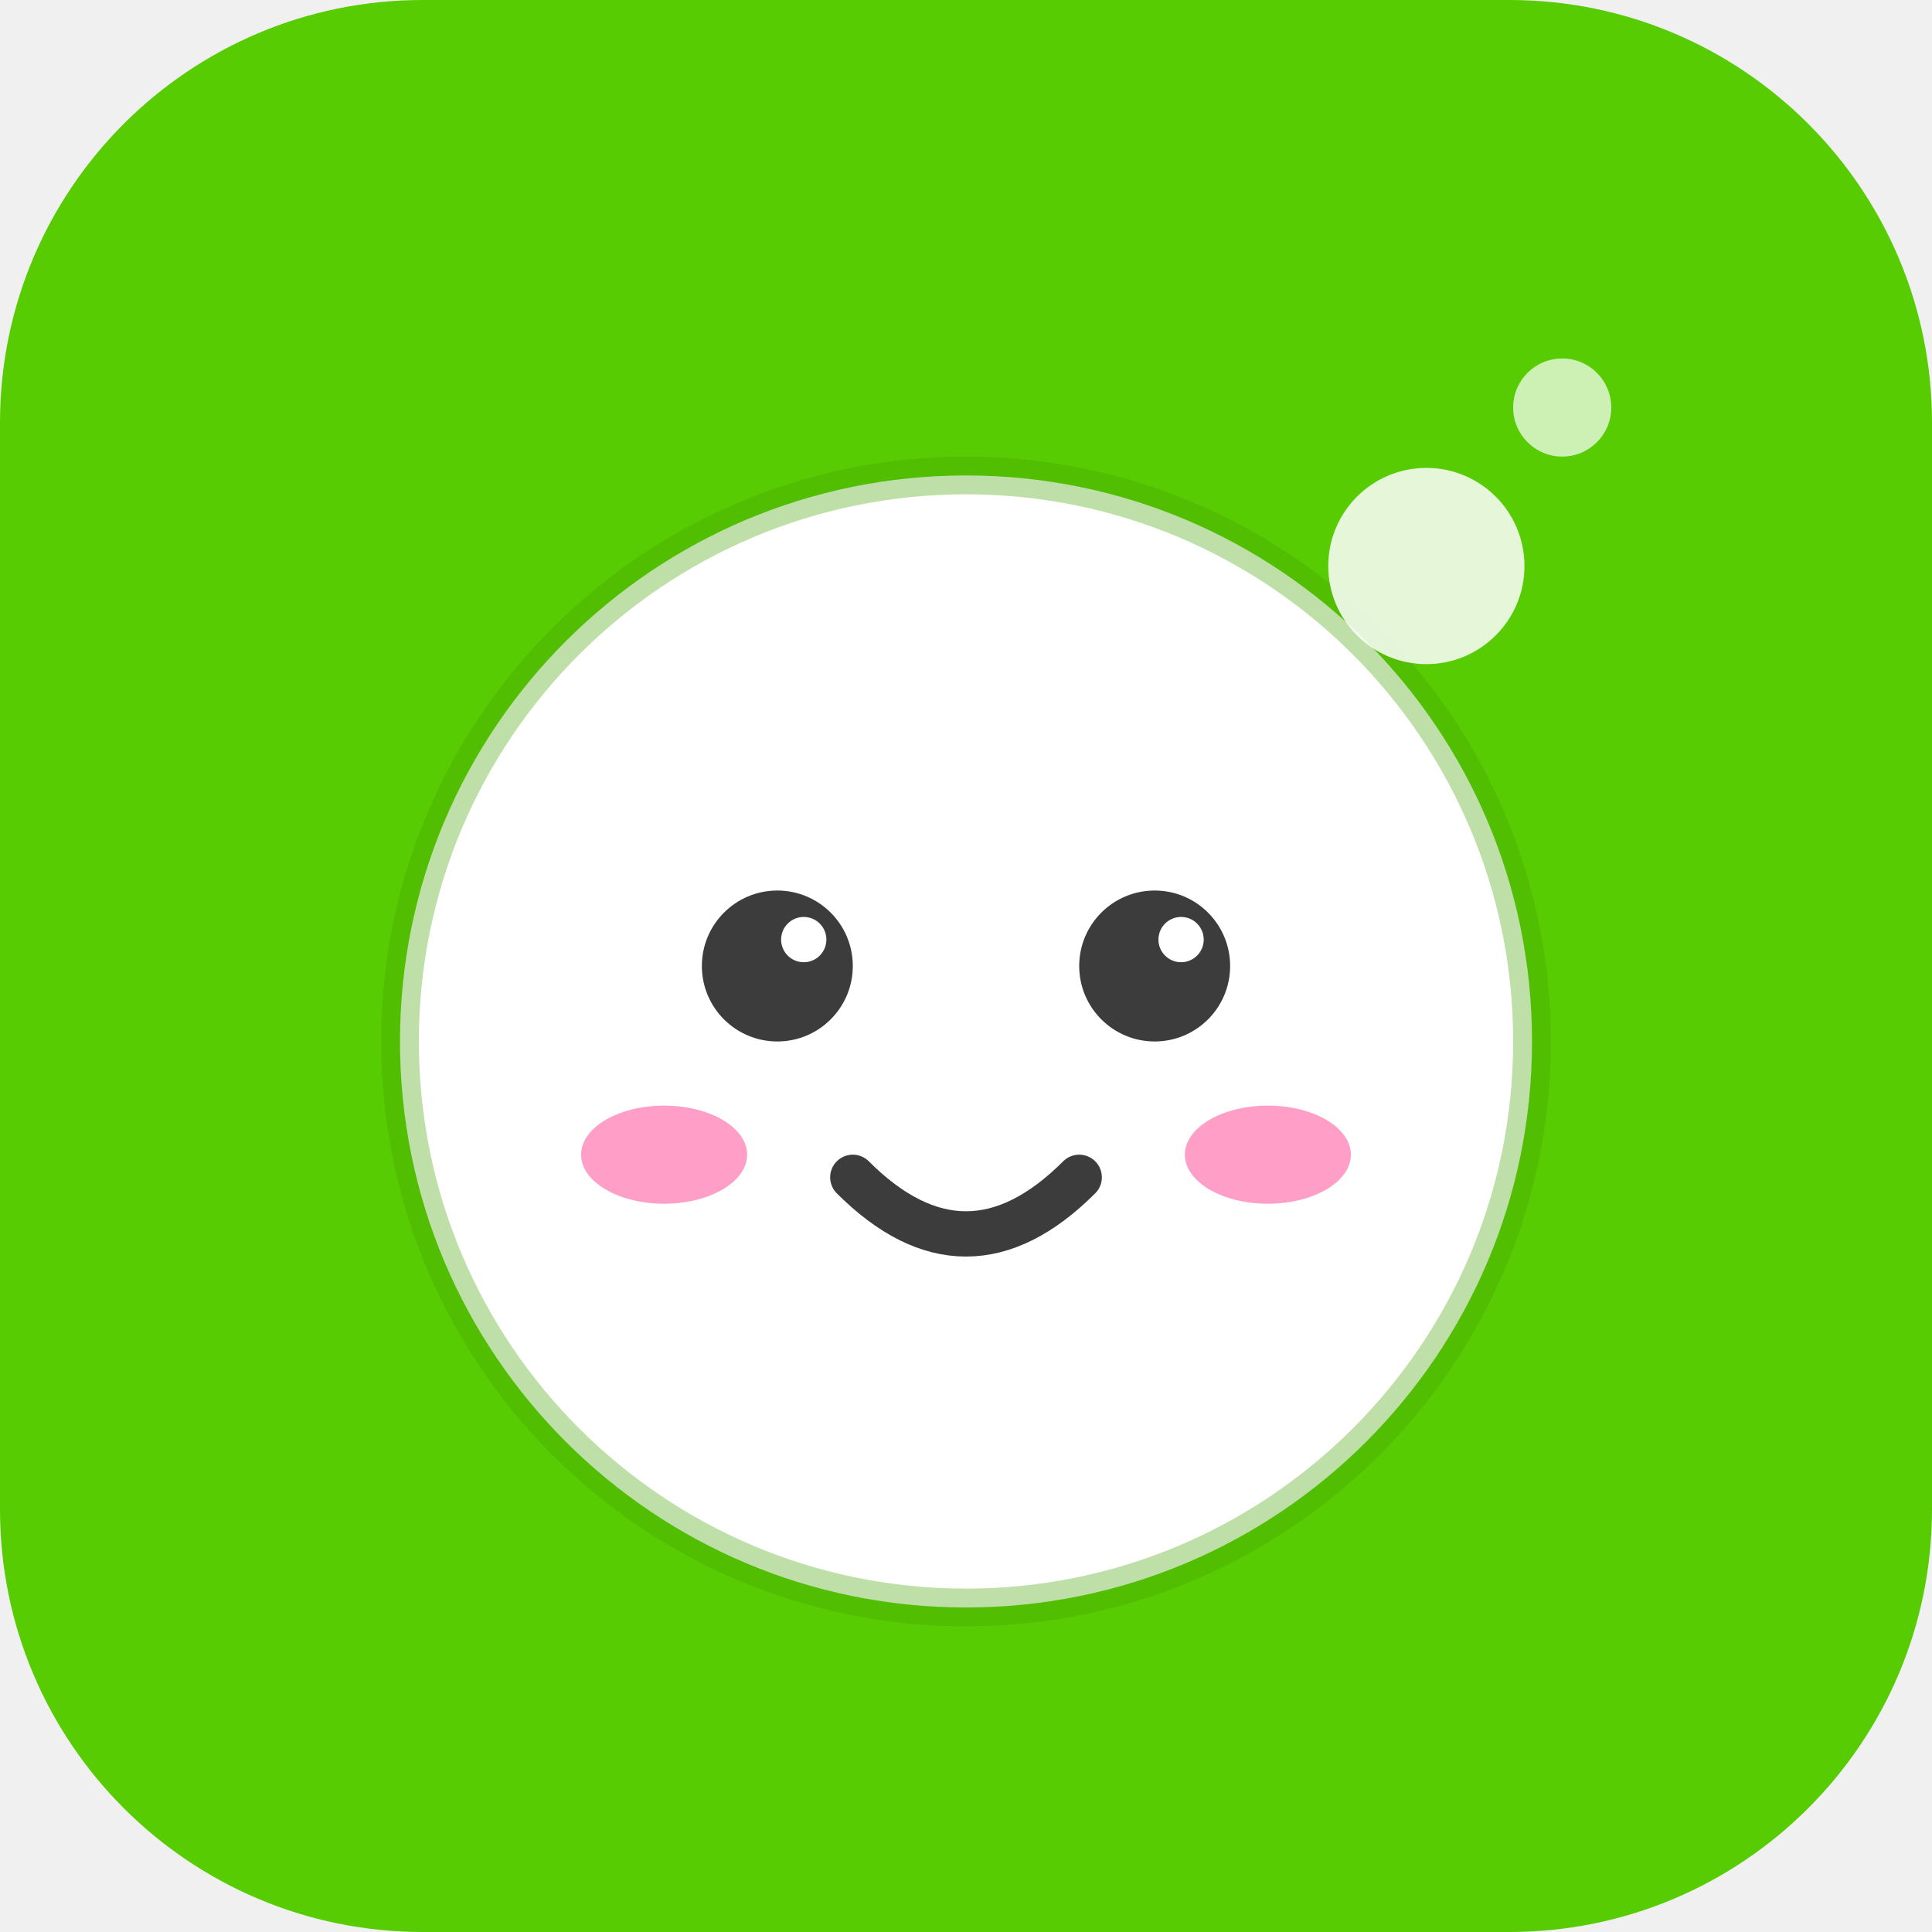
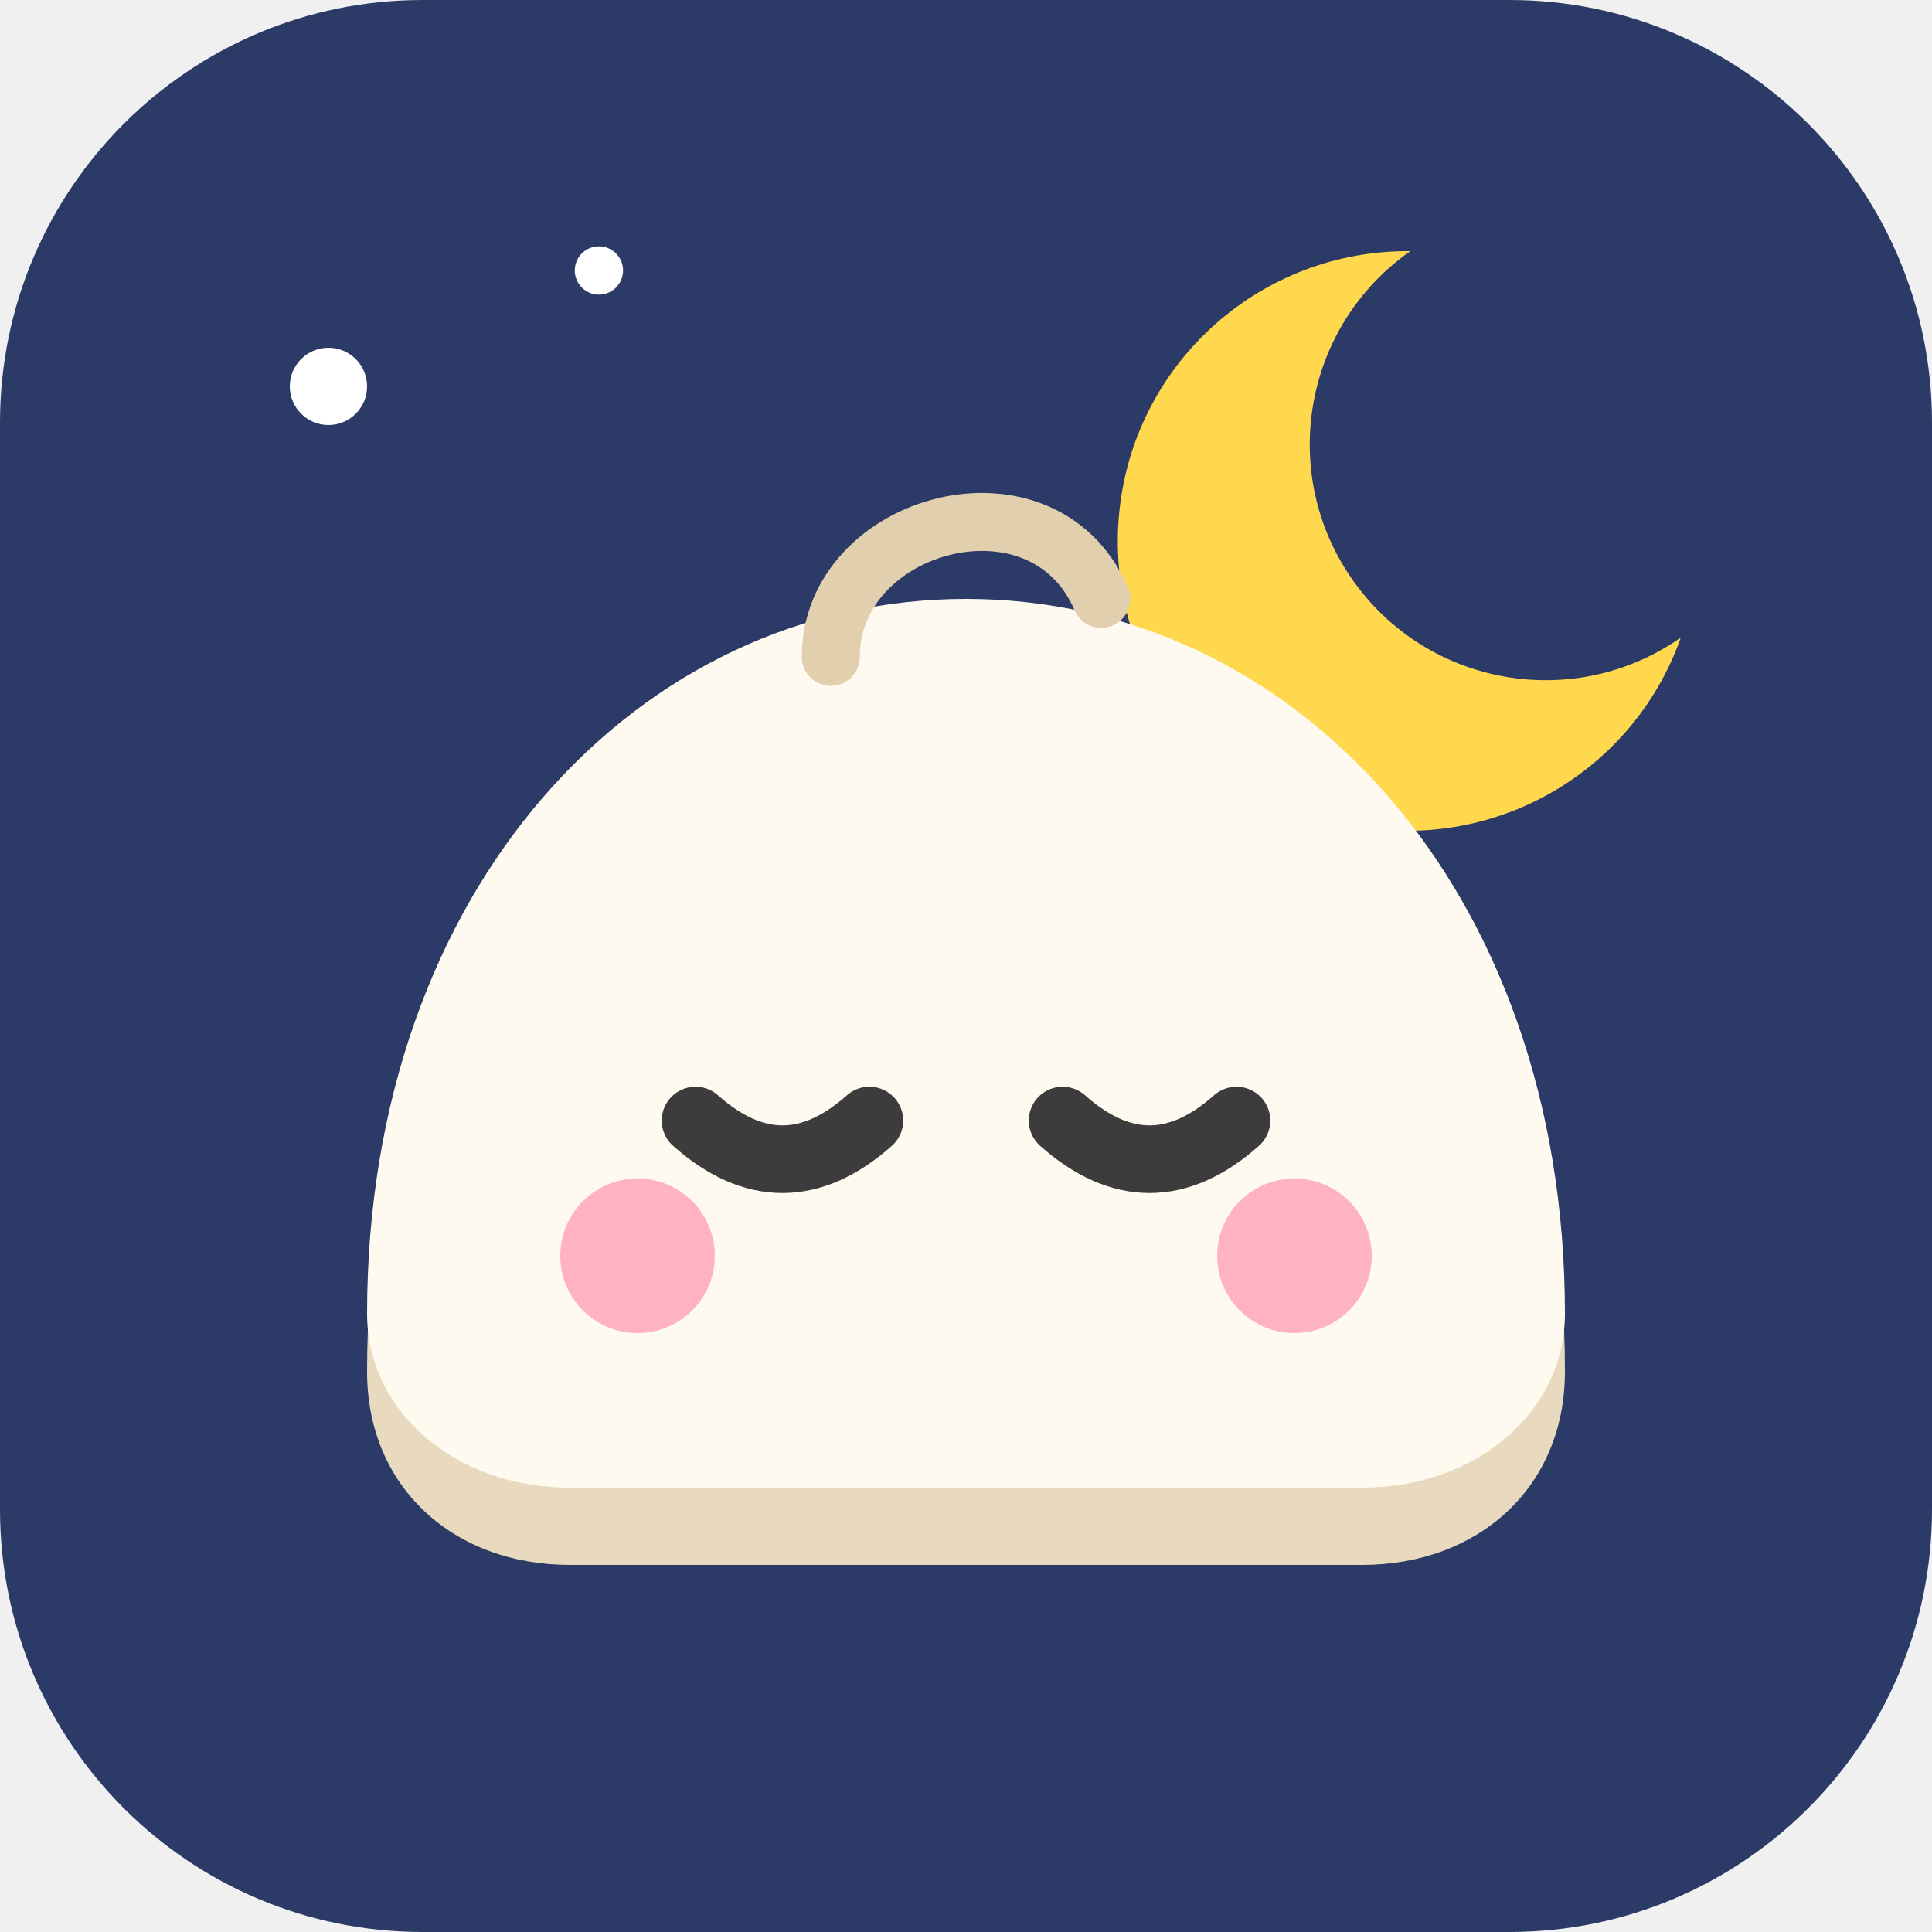
<svg xmlns="http://www.w3.org/2000/svg" viewBox="0 0 512 512">
-   <rect width="512" height="512" rx="112" fill="#58cc02" />
-   <circle cx="256" cy="276" r="150" fill="#ffffff" />
-   <circle cx="256" cy="276" r="150" fill="none" stroke="#46a302" stroke-width="10" opacity=".35" />
-   <circle cx="206" cy="256" r="20" fill="#3c3c3c" />
-   <circle cx="306" cy="256" r="20" fill="#3c3c3c" />
-   <circle cx="213" cy="249" r="6" fill="#ffffff" />
-   <circle cx="313" cy="249" r="6" fill="#ffffff" />
-   <ellipse cx="176" cy="306" rx="22" ry="13" fill="#ff9fc7" />
-   <ellipse cx="336" cy="306" rx="22" ry="13" fill="#ff9fc7" />
-   <path d="M226 312 q30 30 60 0" fill="none" stroke="#3c3c3c" stroke-width="12" stroke-linecap="round" />
-   <circle cx="378" cy="150" r="26" fill="#ffffff" opacity=".85" />
-   <circle cx="414" cy="108" r="13" fill="#ffffff" opacity=".7" />
+   <rect width="512" height="512" rx="112" fill="#2b3a67" />
+   <g transform="scale(2.56)">
+     <circle cx="34" cy="40" r="4" fill="#ffffff" />
+     <circle cx="62" cy="28" r="2.5" fill="#ffffff" />
+     <path d="M146 26a30 30 0 1 0 28 40a24 24 0 1 1-28-40z" fill="#ffd84d" />
+     <path d="M38 142c0-46 28-78 62-78s62 32 62 78c0 12-9 20-21 20H59c-12 0-21-8-21-20z" fill="#e9d9bf" />
+     <path d="M38 136c0-44 28-74 62-74s62 30 62 74c0 10-9 18-21 18H59c-12 0-21-8-21-18z" fill="#fffaf0" />
+     <path d="M86 68c0-14 22-20 28-6" fill="none" stroke="#e2cfae" stroke-width="6" stroke-linecap="round" />
+     <path d="M72 116q9 8 18 0M110 116q9 8 18 0" fill="none" stroke="#3c3c3c" stroke-width="7" stroke-linecap="round" />
+     <circle cx="66" cy="130" r="8" fill="#ffb3c1" />
+     <circle cx="134" cy="130" r="8" fill="#ffb3c1" />
+   </g>
</svg>
